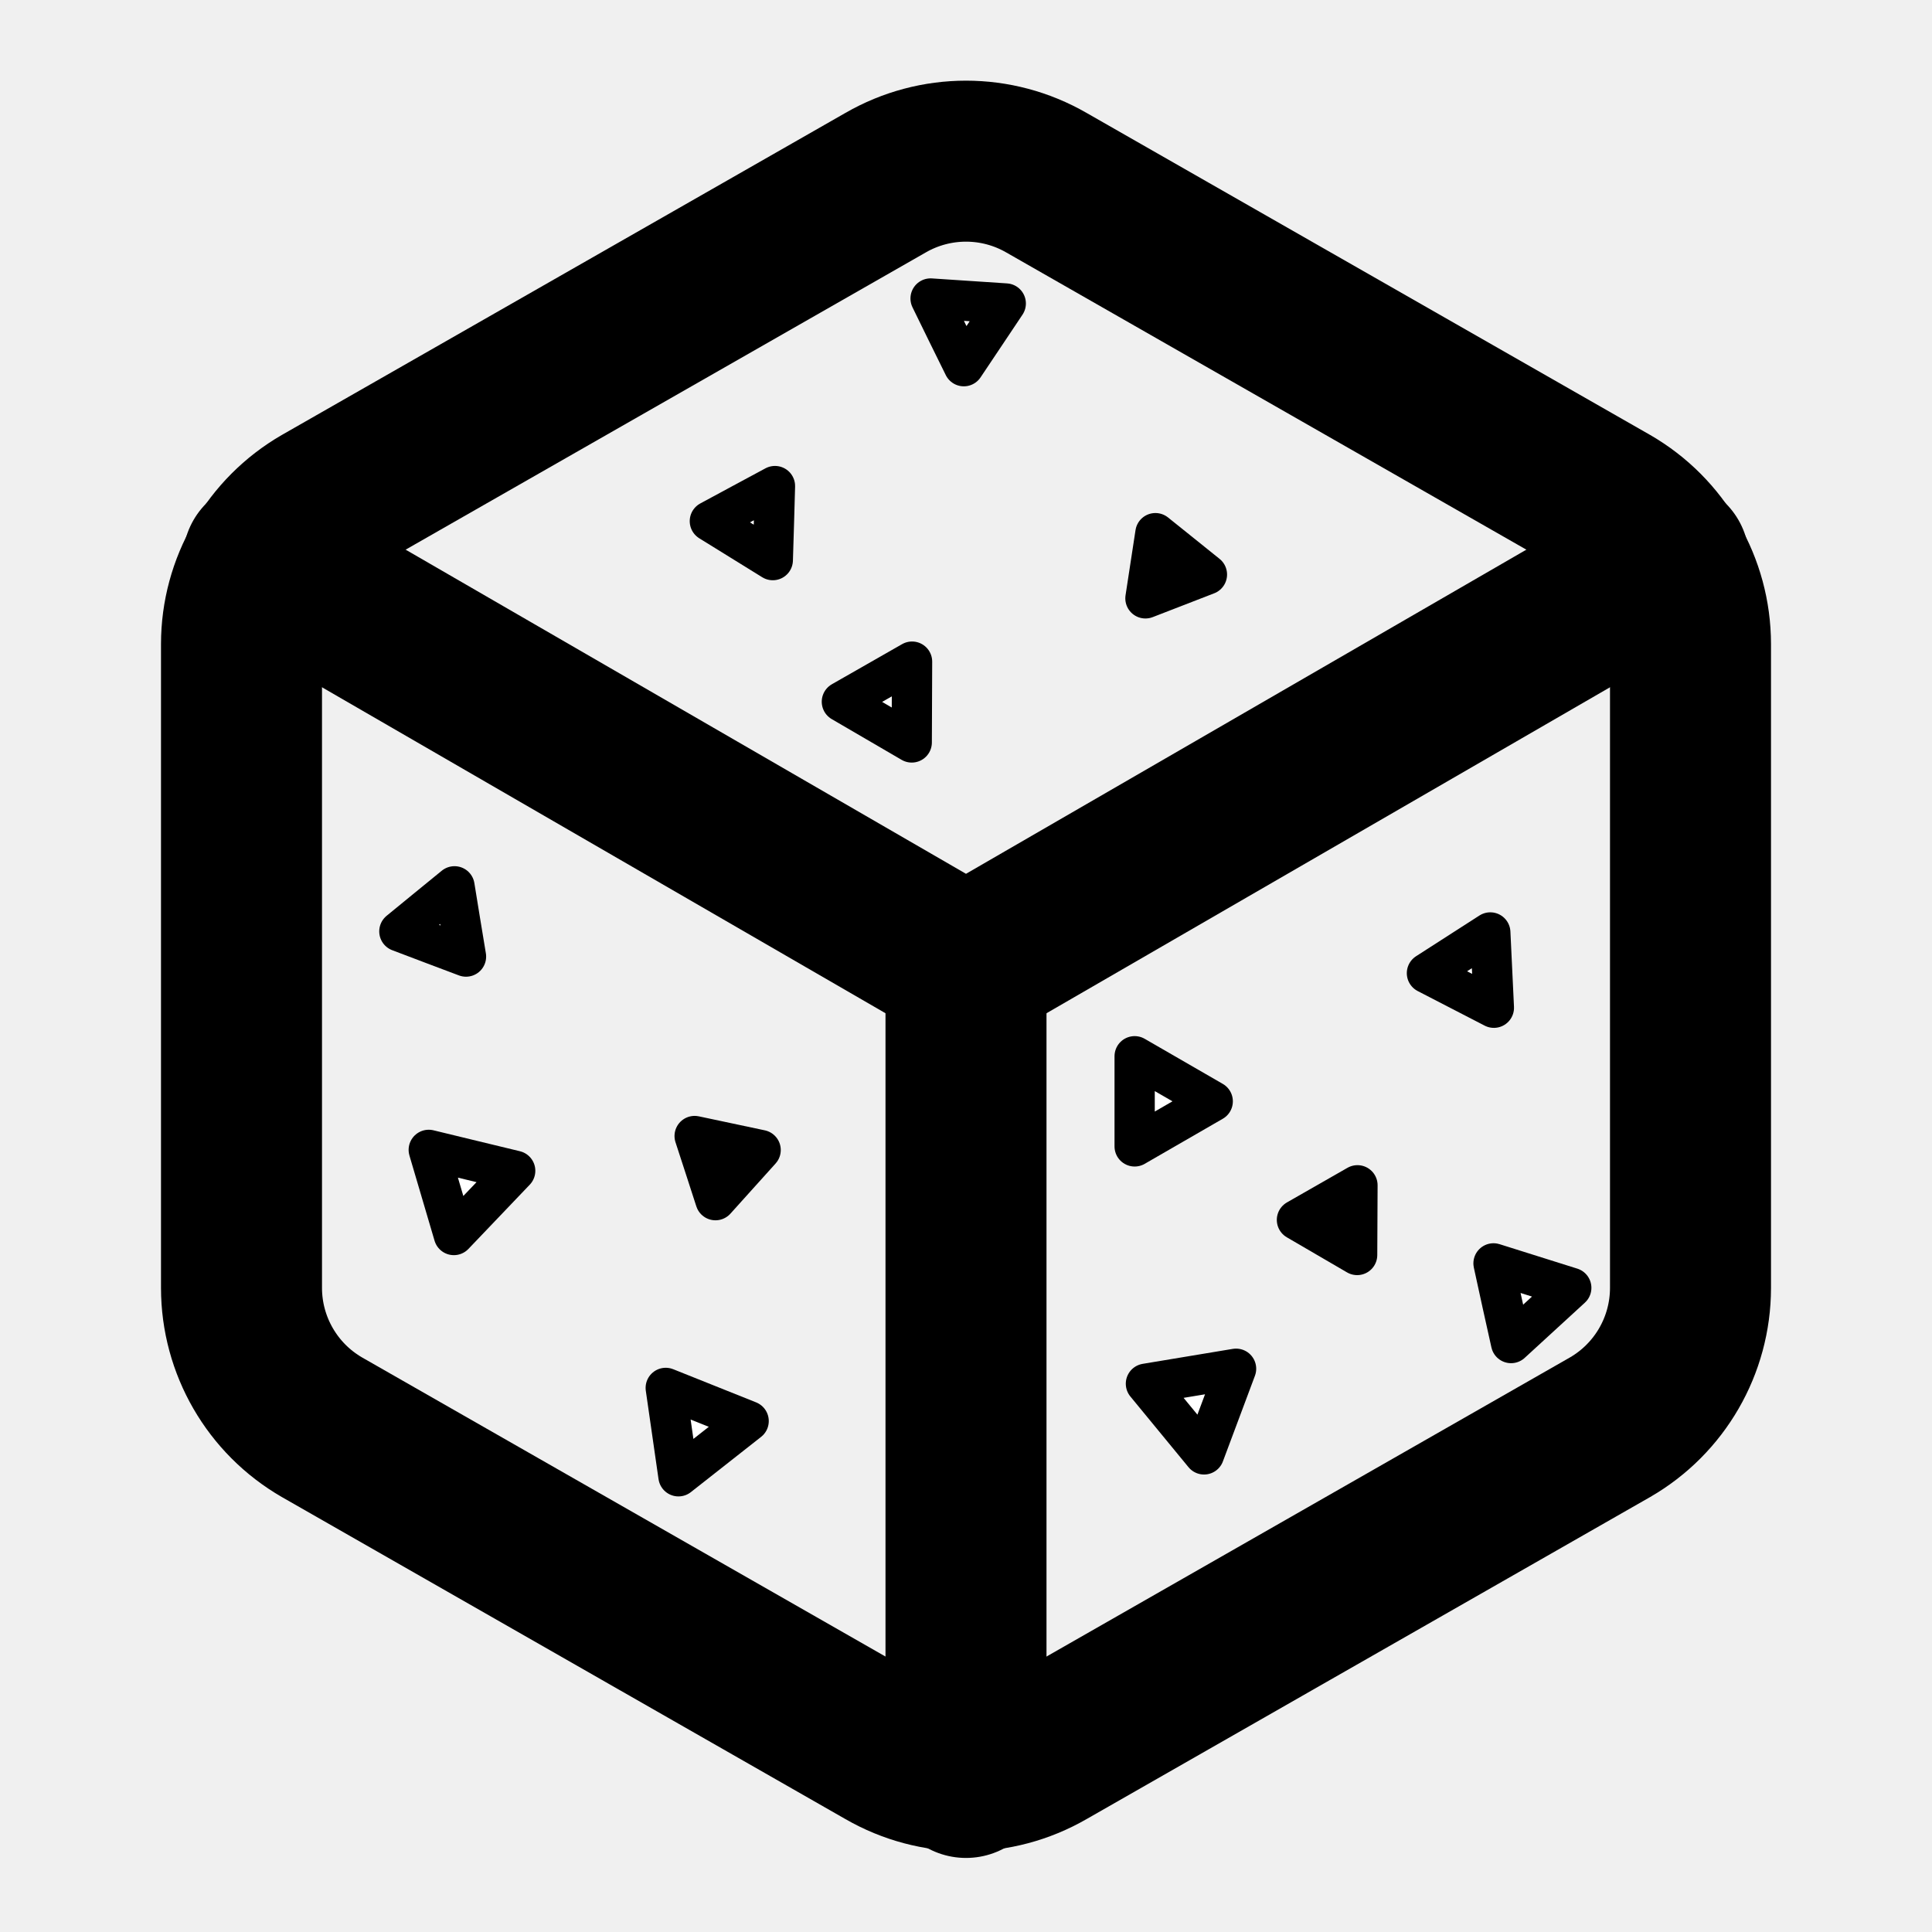
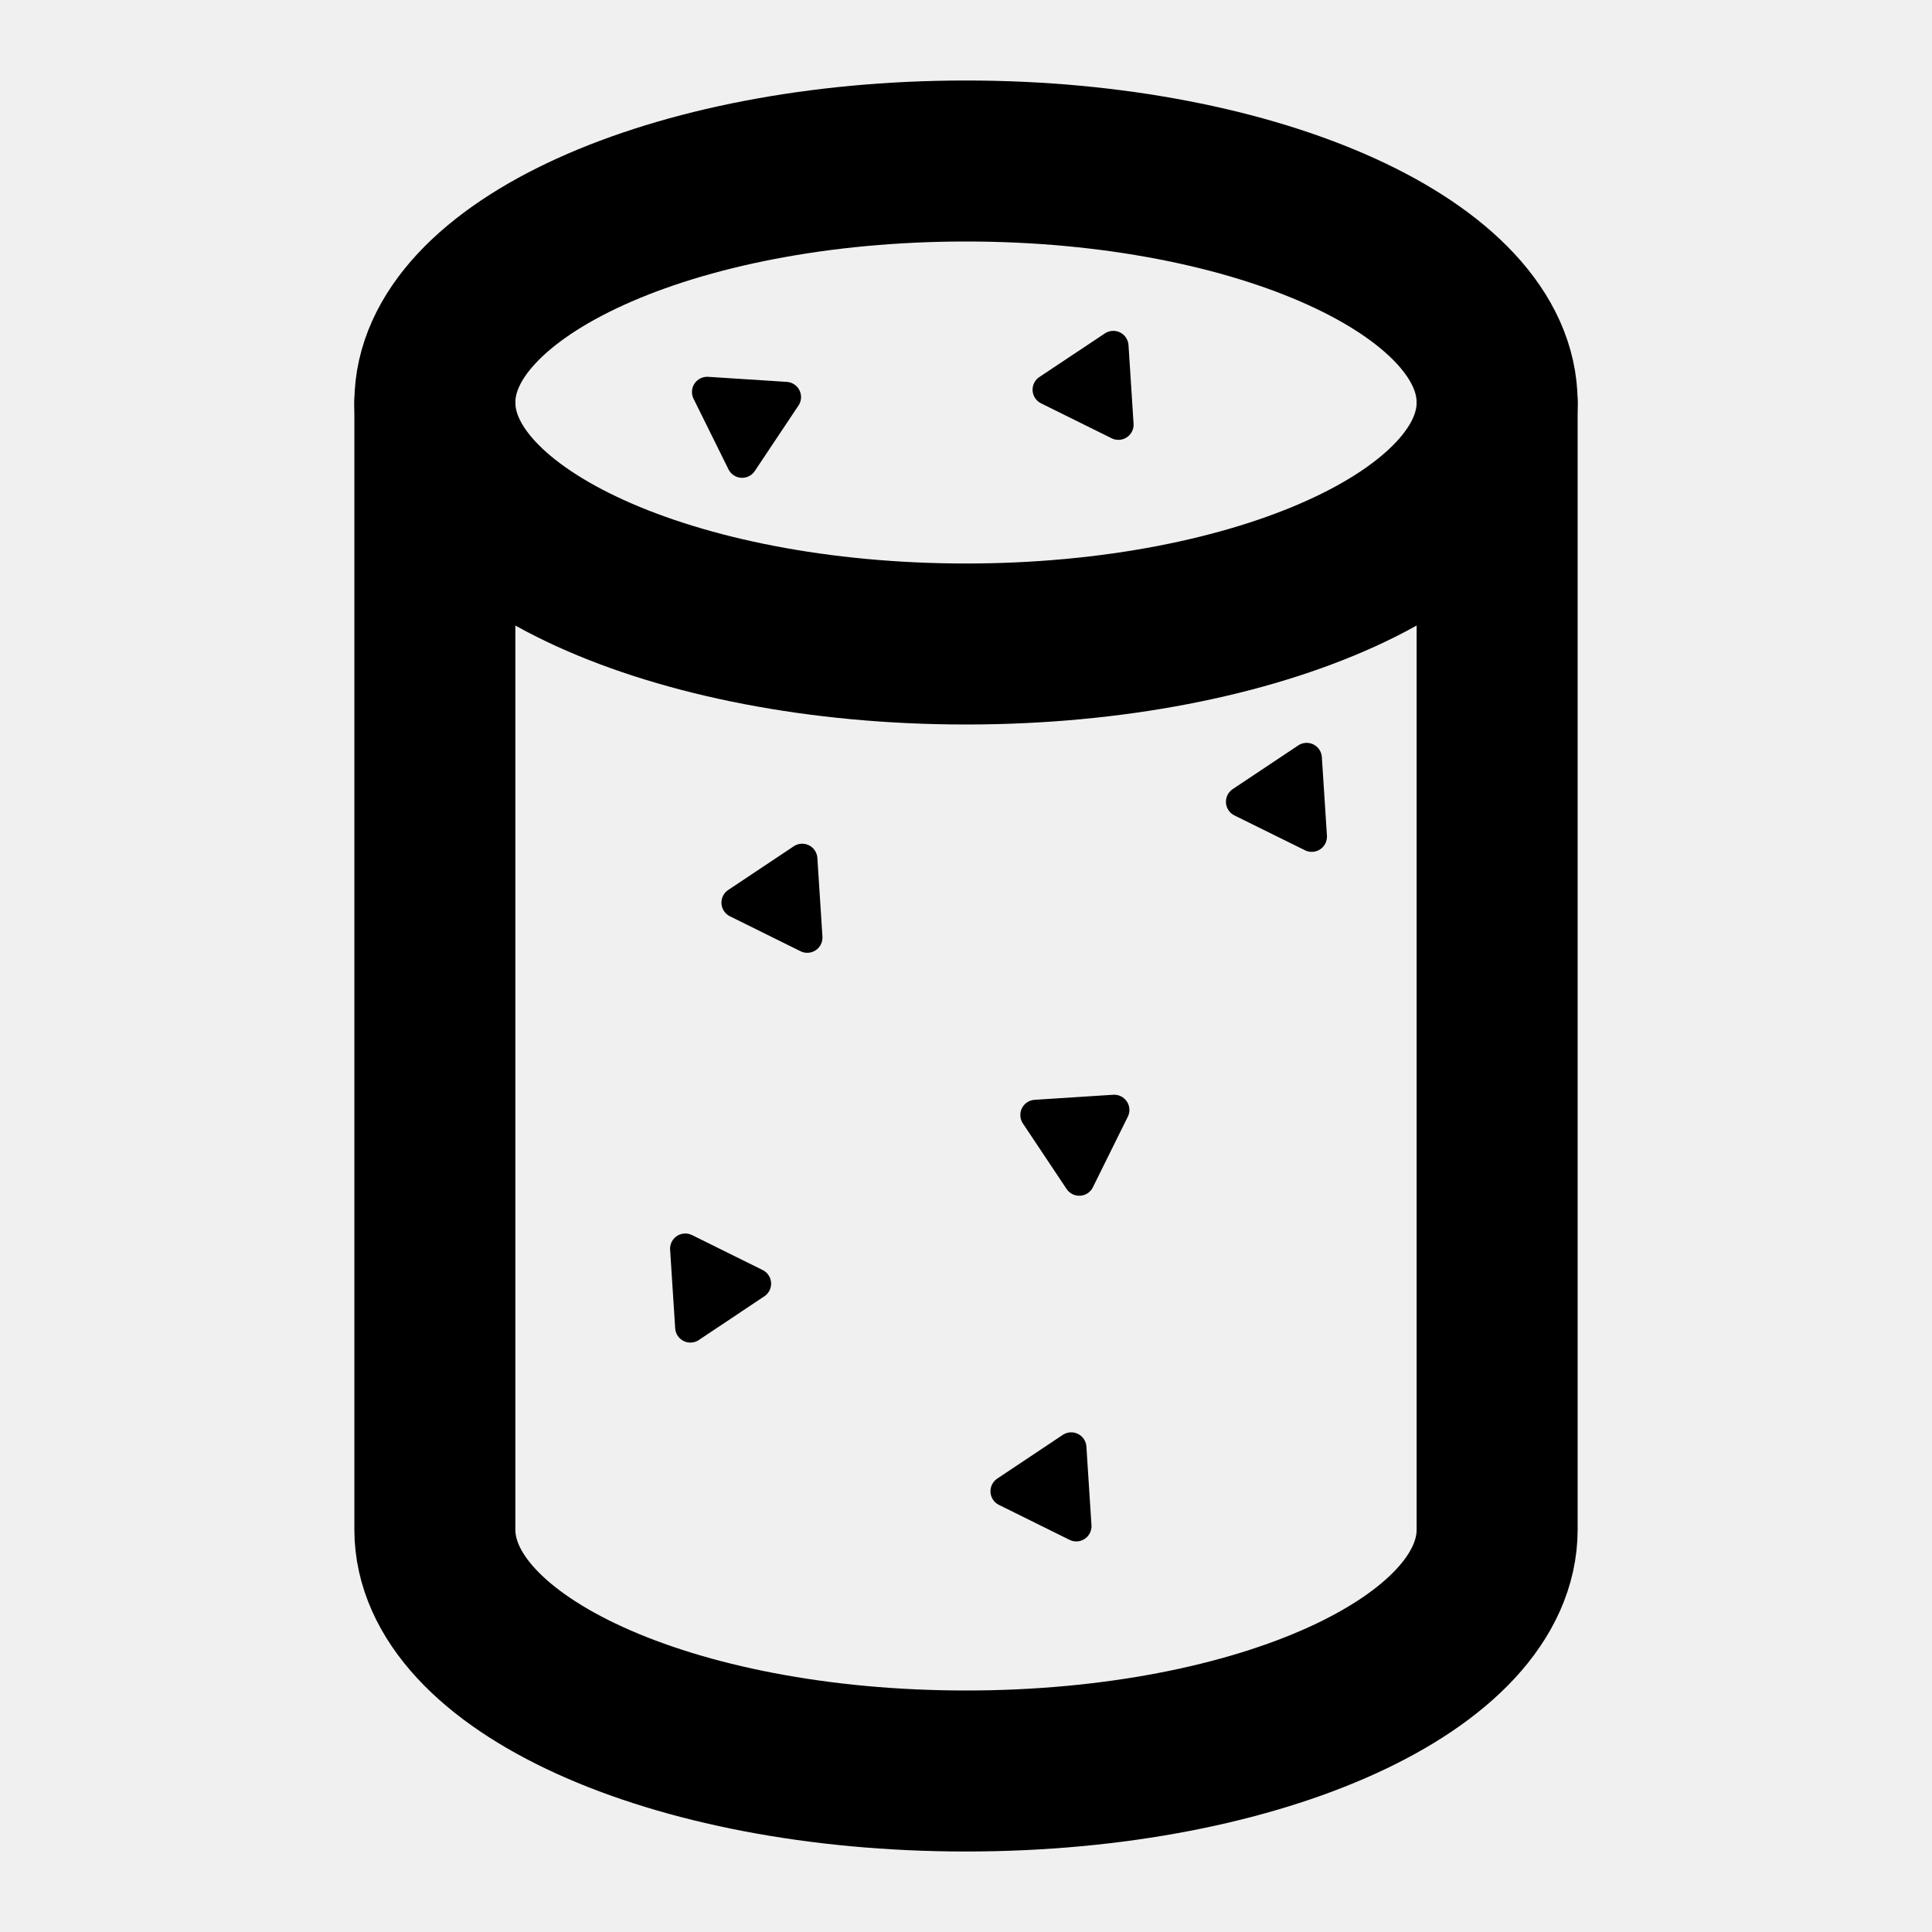
- <svg xmlns="http://www.w3.org/2000/svg" width="24" height="24" viewBox="0 0 24 24" fill="none" stroke="currentColor" stroke-width="2" stroke-linecap="round" stroke-linejoin="round" class="feather feather-box" version="1.1" id="svg8">
+ <svg xmlns="http://www.w3.org/2000/svg" width="24" height="24" viewBox="0 0 24 24" fill="none" stroke="currentColor" stroke-width="2" stroke-linecap="round" stroke-linejoin="round" class="feather feather-database" version="1.1" id="svg8">
  <defs id="defs12" />
-   <path d="M21 16V8a2 2 0 0 0-1-1.73l-7-4a2 2 0 0 0-2 0l-7 4A2 2 0 0 0 3 8v8a2 2 0 0 0 1 1.73l7 4a2 2 0 0 0 2 0l7-4A2 2 0 0 0 21 16z" id="path2" />
-   <polyline points="3.27 6.96 12 12.01 20.73 6.96" id="polyline4" />
-   <line x1="12" y1="22.08" x2="12" y2="12" id="line6" />
-   <path style="fill:#ffffff;fill-opacity:1;stroke:#000000;stroke-width:0.5;stroke-linecap:round;stroke-linejoin:round;stroke-miterlimit:4;stroke-dasharray:none;stroke-dashoffset:0;stroke-opacity:1" id="path833" d="M 9.6,6.958 9.209,6.716 8.818,6.474 9.222,6.256 9.627,6.038 9.614,6.498 Z" />
-   <path style="fill:#ffffff;fill-opacity:1;stroke:#000000;stroke-width:0.5;stroke-linecap:round;stroke-linejoin:round;stroke-miterlimit:4;stroke-dasharray:none;stroke-dashoffset:0;stroke-opacity:1" id="path835" d="m 14.993,7.137 -0.382,0.148 -0.382,0.148 0.062,-0.405 0.062,-0.405 0.319,0.256 z" />
-   <path style="fill:#ffffff;fill-opacity:1;stroke:#000000;stroke-width:0.5;stroke-linecap:round;stroke-linejoin:round;stroke-miterlimit:4;stroke-dasharray:none;stroke-dashoffset:0;stroke-opacity:1" id="path837" d="M 11.326,9.223 10.892,8.97 10.458,8.717 10.894,8.468 11.33,8.219 11.328,8.721 Z" />
-   <path style="fill:#ffffff;fill-opacity:1;stroke:#000000;stroke-width:0.5;stroke-linecap:round;stroke-linejoin:round;stroke-miterlimit:4;stroke-dasharray:none;stroke-dashoffset:0;stroke-opacity:1" id="path839" d="M 5.789,11.883 5.375,11.727 4.961,11.57 5.303,11.29 5.646,11.01 5.717,11.447 Z" />
-   <path style="fill:#ffffff;fill-opacity:1;stroke:#000000;stroke-width:0.5;stroke-linecap:round;stroke-linejoin:round;stroke-miterlimit:4;stroke-dasharray:none;stroke-dashoffset:0;stroke-opacity:1" id="path843" d="m 8.629,14.112 0.41,0.087 0.41,0.087 L 9.168,14.598 8.888,14.909 8.759,14.511 Z" />
-   <path style="fill:#ffffff;fill-opacity:1;stroke:#000000;stroke-width:0.5;stroke-linecap:round;stroke-linejoin:round;stroke-miterlimit:4;stroke-dasharray:none;stroke-dashoffset:0;stroke-opacity:1" id="path845" d="m 6.4,14.544 -0.381,0.399 -0.381,0.399 -0.156,-0.529 -0.156,-0.529 0.536,0.13 z" />
-   <path style="fill:#ffffff;fill-opacity:1;stroke:#000000;stroke-width:0.5;stroke-linecap:round;stroke-linejoin:round;stroke-miterlimit:4;stroke-dasharray:none;stroke-dashoffset:0;stroke-opacity:1" id="path847" d="m 8.27,17.241 0.515,0.206 0.515,0.206 -0.436,0.343 -0.436,0.343 -0.079,-0.549 z" />
-   <path style="fill:#ffffff;fill-opacity:1;stroke:#000000;stroke-width:0.5;stroke-linecap:round;stroke-linejoin:round;stroke-miterlimit:4;stroke-dasharray:none;stroke-dashoffset:0;stroke-opacity:1" id="path849" d="m 15.065,13.681 -0.485,0.28 -0.485,0.28 v -0.56 -0.56 l 0.485,0.28 z" />
-   <path style="fill:#ffffff;fill-opacity:1;stroke:#000000;stroke-width:0.5;stroke-linecap:round;stroke-linejoin:round;stroke-miterlimit:4;stroke-dasharray:none;stroke-dashoffset:0;stroke-opacity:1" id="path851" d="m 18.553,15.694 0.483,0.152 0.483,0.152 -0.374,0.343 -0.374,0.343 -0.11,-0.495 z" />
-   <path style="fill:#ffffff;fill-opacity:1;stroke:#000000;stroke-width:0.5;stroke-linecap:round;stroke-linejoin:round;stroke-miterlimit:4;stroke-dasharray:none;stroke-dashoffset:0;stroke-opacity:1" id="path853" d="m 18.301,11.524 0.207,0.42 0.207,0.42 -0.467,-0.031 -0.467,-0.031 0.26,-0.389 z" transform="rotate(23.51197,18.26493,12.06308)" />
-   <path style="fill:#ffffff;fill-opacity:1;stroke:#000000;stroke-width:0.5;stroke-linecap:round;stroke-linejoin:round;stroke-miterlimit:4;stroke-dasharray:none;stroke-dashoffset:0;stroke-opacity:1" id="path855" d="m 14.957,18.067 -0.361,-0.439 -0.361,-0.439 0.56,-0.093 0.56,-0.093 -0.199,0.532 z" />
-   <path style="fill:#ffffff;fill-opacity:1;stroke:#000000;stroke-width:0.5;stroke-linecap:round;stroke-linejoin:round;stroke-miterlimit:4;stroke-dasharray:none;stroke-dashoffset:0;stroke-opacity:1" id="path857" d="m 16.863,14.724 -0.002,0.433 -0.002,0.433 -0.374,-0.218 -0.374,-0.218 0.376,-0.215 z" />
-   <path style="fill:#ffffff;fill-opacity:1;stroke:#000000;stroke-width:0.5;stroke-linecap:round;stroke-linejoin:round;stroke-miterlimit:4;stroke-dasharray:none;stroke-dashoffset:0;stroke-opacity:1" id="path859" d="M 11.973,4.549 11.766,4.129 11.56,3.708 l 0.467,0.031 0.467,0.031 -0.26,0.389 z" />
+   <ellipse cx="12" cy="5" rx="6.598" ry="3" id="ellipse2" style="stroke-width:2" />
+   <path d="m 5.402,5 v 14 c 0,1.66 2.932,3 6.598,3 3.665,0 6.598,-1.34 6.598,-3 V 5" id="path6" style="stroke-width:2" />
+   <path style="fill:#000000;stroke-width:0.378;stroke-linecap:round;stroke-linejoin:round" id="path836" d="m -8.513,-15.512 -0.877,-0.434 0.814,-0.543 z" transform="scale(-1)" />
+   <path style="fill:#000000;stroke-width:0.378;stroke-linecap:round;stroke-linejoin:round" id="path838" d="m 13.37,18.959 -0.877,-0.434 0.814,-0.543 z" />
+   <path style="fill:#000000;stroke-width:0.378;stroke-linecap:round;stroke-linejoin:round" id="path840" d="m 13.684,14.572 -0.877,-0.434 0.814,-0.543 z" transform="rotate(-90,13.37042,14.10161)" />
+   <path style="fill:#000000;stroke-width:0.378;stroke-linecap:round;stroke-linejoin:round" id="path842" d="M 16.295,10.393 15.418,9.96 16.232,9.417 Z" />
+   <path style="fill:#000000;stroke-width:0.378;stroke-linecap:round;stroke-linejoin:round" id="path844" d="M 10.028,11.647 9.151,11.213 9.965,10.67 Z" />
+   <path style="fill:#000000;stroke-width:0.378;stroke-linecap:round;stroke-linejoin:round" id="path846" d="M 13.893,5.275 13.016,4.841 13.83,4.299 Z" />
+   <path style="fill:#000000;stroke-width:0.378;stroke-linecap:round;stroke-linejoin:round" id="path848" d="M -8.942,5.653 -9.819,5.219 -9.005,4.676 Z" transform="matrix(0,-1,-1,0,14.43791,-4.072405)" />
</svg>
